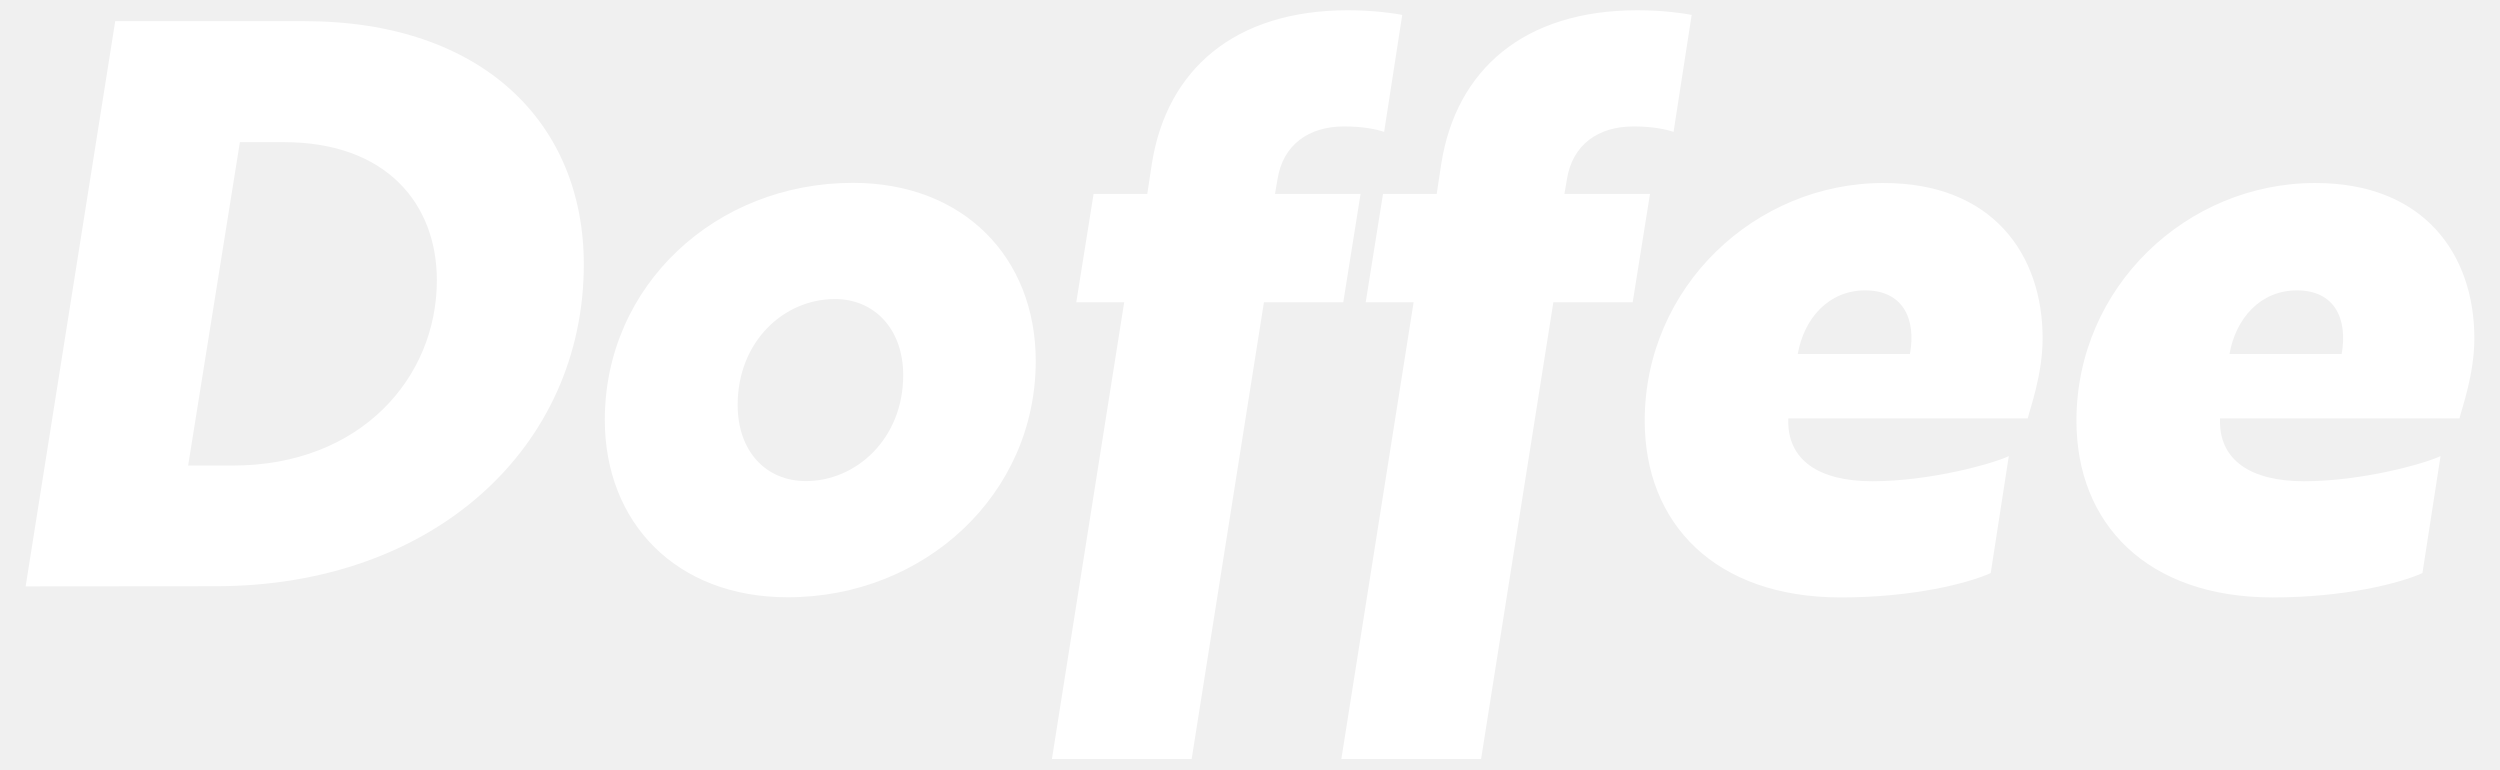
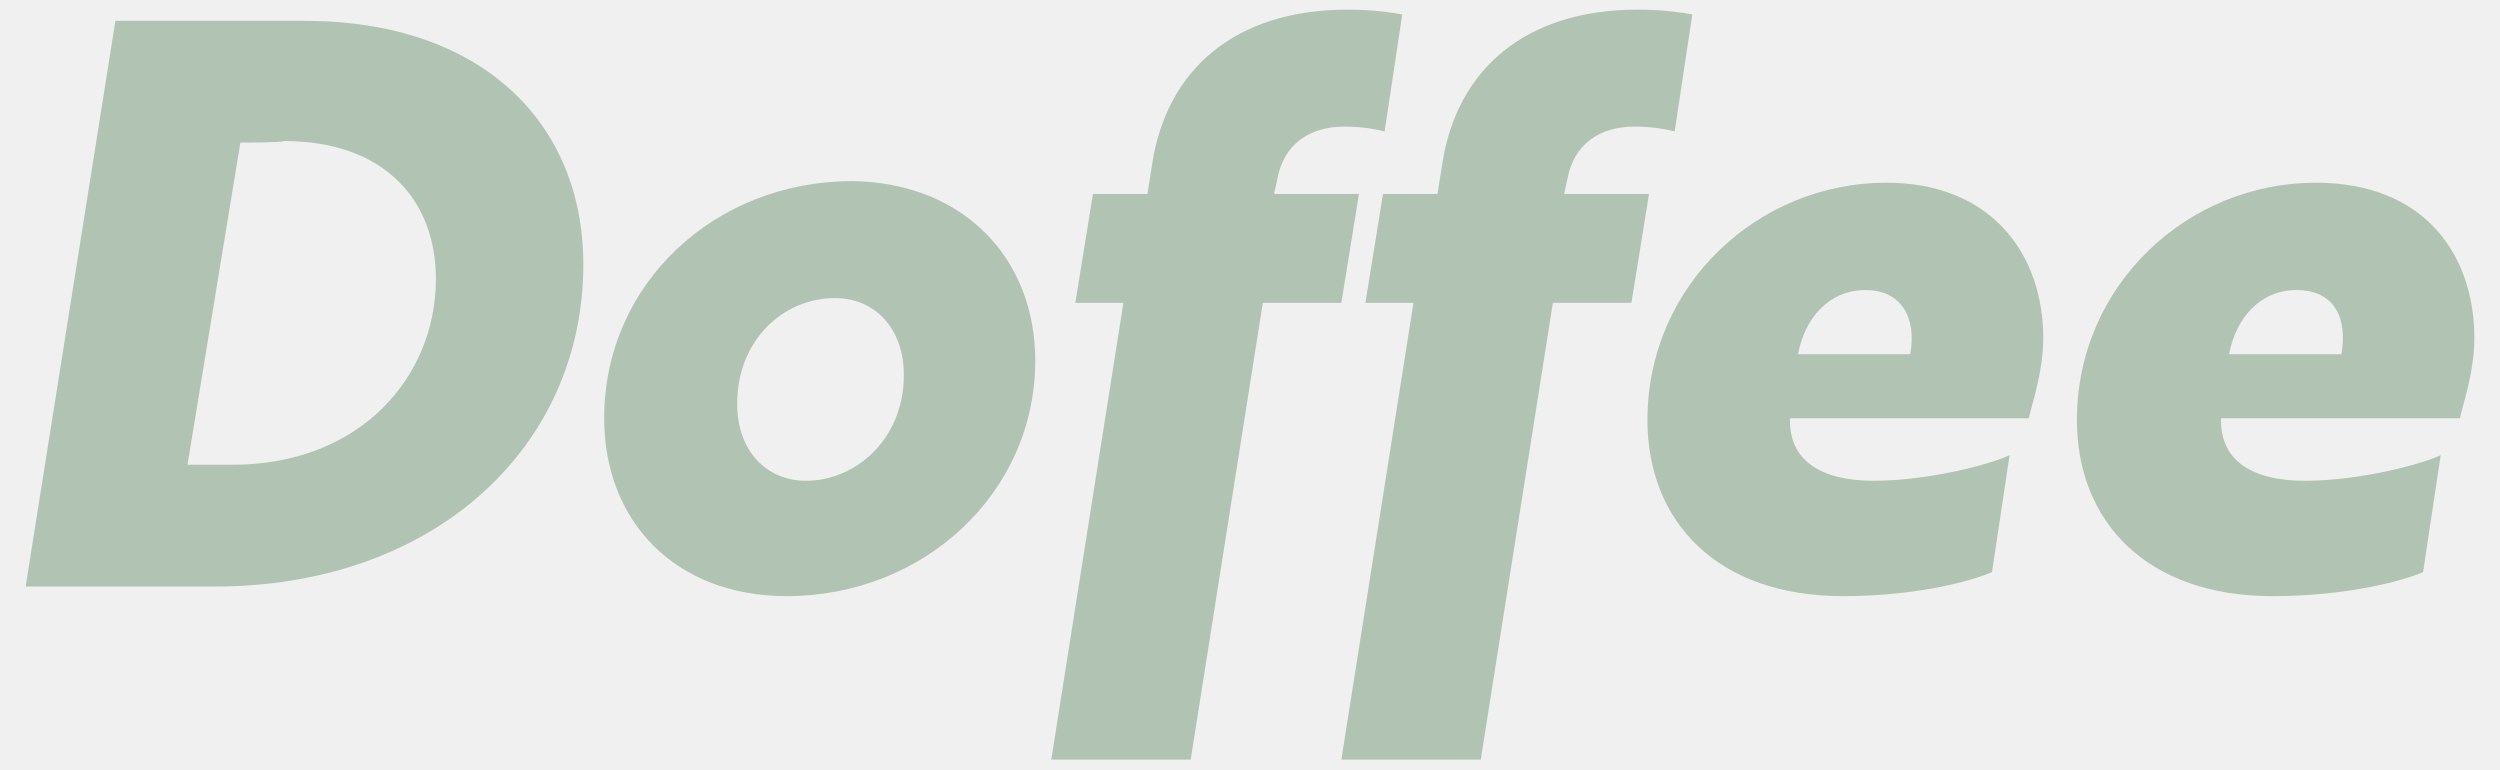
<svg xmlns="http://www.w3.org/2000/svg" version="1.1" id="Calque_1" x="0px" y="0px" viewBox="0 0 156 48" style="enable-background:new 0 0 156 48;" xml:space="preserve">
  <style type="text/css">
- 	.st0{fill:#FFFFFF;}
+ 	.st0{fill:#B1C4B4;}
</style>
  <g id="Page-1">
    <g>
-       <path class="st0" d="M1.6,36.59L7.19,1.32h11.8c11.12,0,17.44,6.37,17.44,15.18c0,11.36-9.31,20.08-22.97,20.08L1.6,36.59    L1.6,36.59z M14.97,8.87l-3.23,20.18h2.79c7.98,0,12.73-5.49,12.73-11.56c0-4.75-3.13-8.62-9.55-8.62    C17.71,8.87,14.97,8.87,14.97,8.87z" />
-       <path class="st0" d="M64.63,22.53c0,8.33-6.95,14.74-15.48,14.74c-6.95,0-11.41-4.65-11.41-11.07c0-8.38,6.91-14.79,15.48-14.79    C60.13,11.41,64.63,16.07,64.63,22.53z M56.36,23.41c0-2.89-1.81-4.75-4.26-4.75c-3.18,0-6.07,2.64-6.07,6.61    c0,2.89,1.76,4.75,4.26,4.75C53.42,30.02,56.36,27.38,56.36,23.41z" />
-       <path class="st0" d="M71.59,12.1l0.29-1.91c0.93-5.83,5.14-9.55,12.24-9.55c1.62,0,2.94,0.2,3.38,0.29l-1.13,7.3    c-0.44-0.15-1.27-0.34-2.5-0.34c-2.2,0-3.82,1.13-4.16,3.33l-0.15,0.88h5.34l-1.08,6.76h-4.95l-4.51,28.5h-8.72l4.51-28.5h-2.99    l1.08-6.76H71.59z" />
-       <path class="st0" d="M89.65,12.1l0.29-1.91c0.93-5.83,5.14-9.55,12.24-9.55c1.62,0,2.94,0.2,3.38,0.29l-1.13,7.3    c-0.44-0.15-1.27-0.34-2.5-0.34c-2.2,0-3.82,1.13-4.16,3.33l-0.15,0.88h5.34l-1.08,6.76h-4.95l-4.51,28.5H83.7l4.51-28.5h-2.99    l1.08-6.76H89.65z" />
-       <path class="st0" d="M127.46,21.11c0,2.25-0.78,4.36-0.93,5h-14.94c-0.1,2.6,1.91,3.92,5.24,3.92c3.58,0,7.49-1.08,8.52-1.57    l-1.13,7.3c-1.42,0.64-4.85,1.52-9.35,1.52c-7.84,0-12.24-4.6-12.24-11.02c0-8.38,6.91-14.84,14.89-14.84    C124.33,11.41,127.46,15.87,127.46,21.11z M116.39,18.12c-2.3,0-3.82,1.76-4.21,3.97h7C119.58,19.89,118.74,18.12,116.39,18.12z" />
-       <path class="st0" d="M154.4,21.11c0,2.25-0.78,4.36-0.93,5h-14.94c-0.1,2.6,1.91,3.92,5.24,3.92c3.58,0,7.49-1.08,8.52-1.57    l-1.13,7.3c-1.42,0.64-4.85,1.52-9.35,1.52c-7.84,0-12.24-4.6-12.24-11.02c0-8.38,6.91-14.84,14.89-14.84    C151.26,11.41,154.4,15.87,154.4,21.11z M143.33,18.12c-2.3,0-3.82,1.76-4.21,3.97h7C146.51,19.89,145.68,18.12,143.33,18.12z" />
+       <path class="st0" d="M1.6,36.6L7.2,1.3H19c11.1,0,17.4,6.4,17.4,15.2c0,11.4-9.3,20.1-23,20.1H1.6L1.6,36.6z M15,8.9L11.7,29h2.8    c8,0,12.7-5.5,12.7-11.6c0-4.8-3.1-8.6-9.5-8.6C17.7,8.9,15,8.9,15,8.9z" />
+       <path class="st0" d="M64.6,22.5c0,8.3-7,14.7-15.5,14.7c-7,0-11.4-4.7-11.4-11.1c0-8.4,6.9-14.8,15.5-14.8    C60.1,11.4,64.6,16.1,64.6,22.5z M56.4,23.4c0-2.9-1.8-4.8-4.3-4.8c-3.2,0-6.1,2.6-6.1,6.6c0,2.9,1.8,4.8,4.3,4.8    C53.4,30,56.4,27.4,56.4,23.4z" />
+       <path class="st0" d="M71.6,12.1l0.3-1.9c0.9-5.8,5.1-9.6,12.2-9.6c1.6,0,2.9,0.2,3.4,0.3l-1.1,7.3c-0.4-0.1-1.3-0.3-2.5-0.3    c-2.2,0-3.8,1.1-4.2,3.3l-0.2,0.9h5.3l-1.1,6.8h-4.9l-4.5,28.5h-8.7l4.5-28.5h-3l1.1-6.8C68.2,12.1,71.6,12.1,71.6,12.1z" />
+       <path class="st0" d="M89.7,12.1l0.3-1.9c0.9-5.8,5.1-9.6,12.2-9.6c1.6,0,2.9,0.2,3.4,0.3l-1.1,7.3c-0.4-0.1-1.3-0.3-2.5-0.3    c-2.2,0-3.8,1.1-4.2,3.3l-0.2,0.9h5.3l-1.1,6.8h-4.9l-4.5,28.5h-8.7l4.5-28.5h-3l1.1-6.8C86.3,12.1,89.7,12.1,89.7,12.1z" />
+       <path class="st0" d="M127.5,21.1c0,2.2-0.8,4.4-0.9,5h-14.9c-0.1,2.6,1.9,3.9,5.2,3.9c3.6,0,7.5-1.1,8.5-1.6l-1.1,7.3    c-1.4,0.6-4.8,1.5-9.3,1.5c-7.8,0-12.2-4.6-12.2-11c0-8.4,6.9-14.8,14.9-14.8C124.3,11.4,127.5,15.9,127.5,21.1z M116.4,18.1    c-2.3,0-3.8,1.8-4.2,4h7C119.6,19.9,118.7,18.1,116.4,18.1z" />
+       <path class="st0" d="M154.4,21.1c0,2.2-0.8,4.4-0.9,5h-14.9c-0.1,2.6,1.9,3.9,5.2,3.9c3.6,0,7.5-1.1,8.5-1.6l-1.1,7.3    c-1.4,0.6-4.9,1.5-9.4,1.5c-7.8,0-12.2-4.6-12.2-11c0-8.4,6.9-14.8,14.9-14.8C151.3,11.4,154.4,15.9,154.4,21.1z M143.3,18.1    c-2.3,0-3.8,1.8-4.2,4h7C146.5,19.9,145.7,18.1,143.3,18.1z" />
    </g>
  </g>
</svg>
